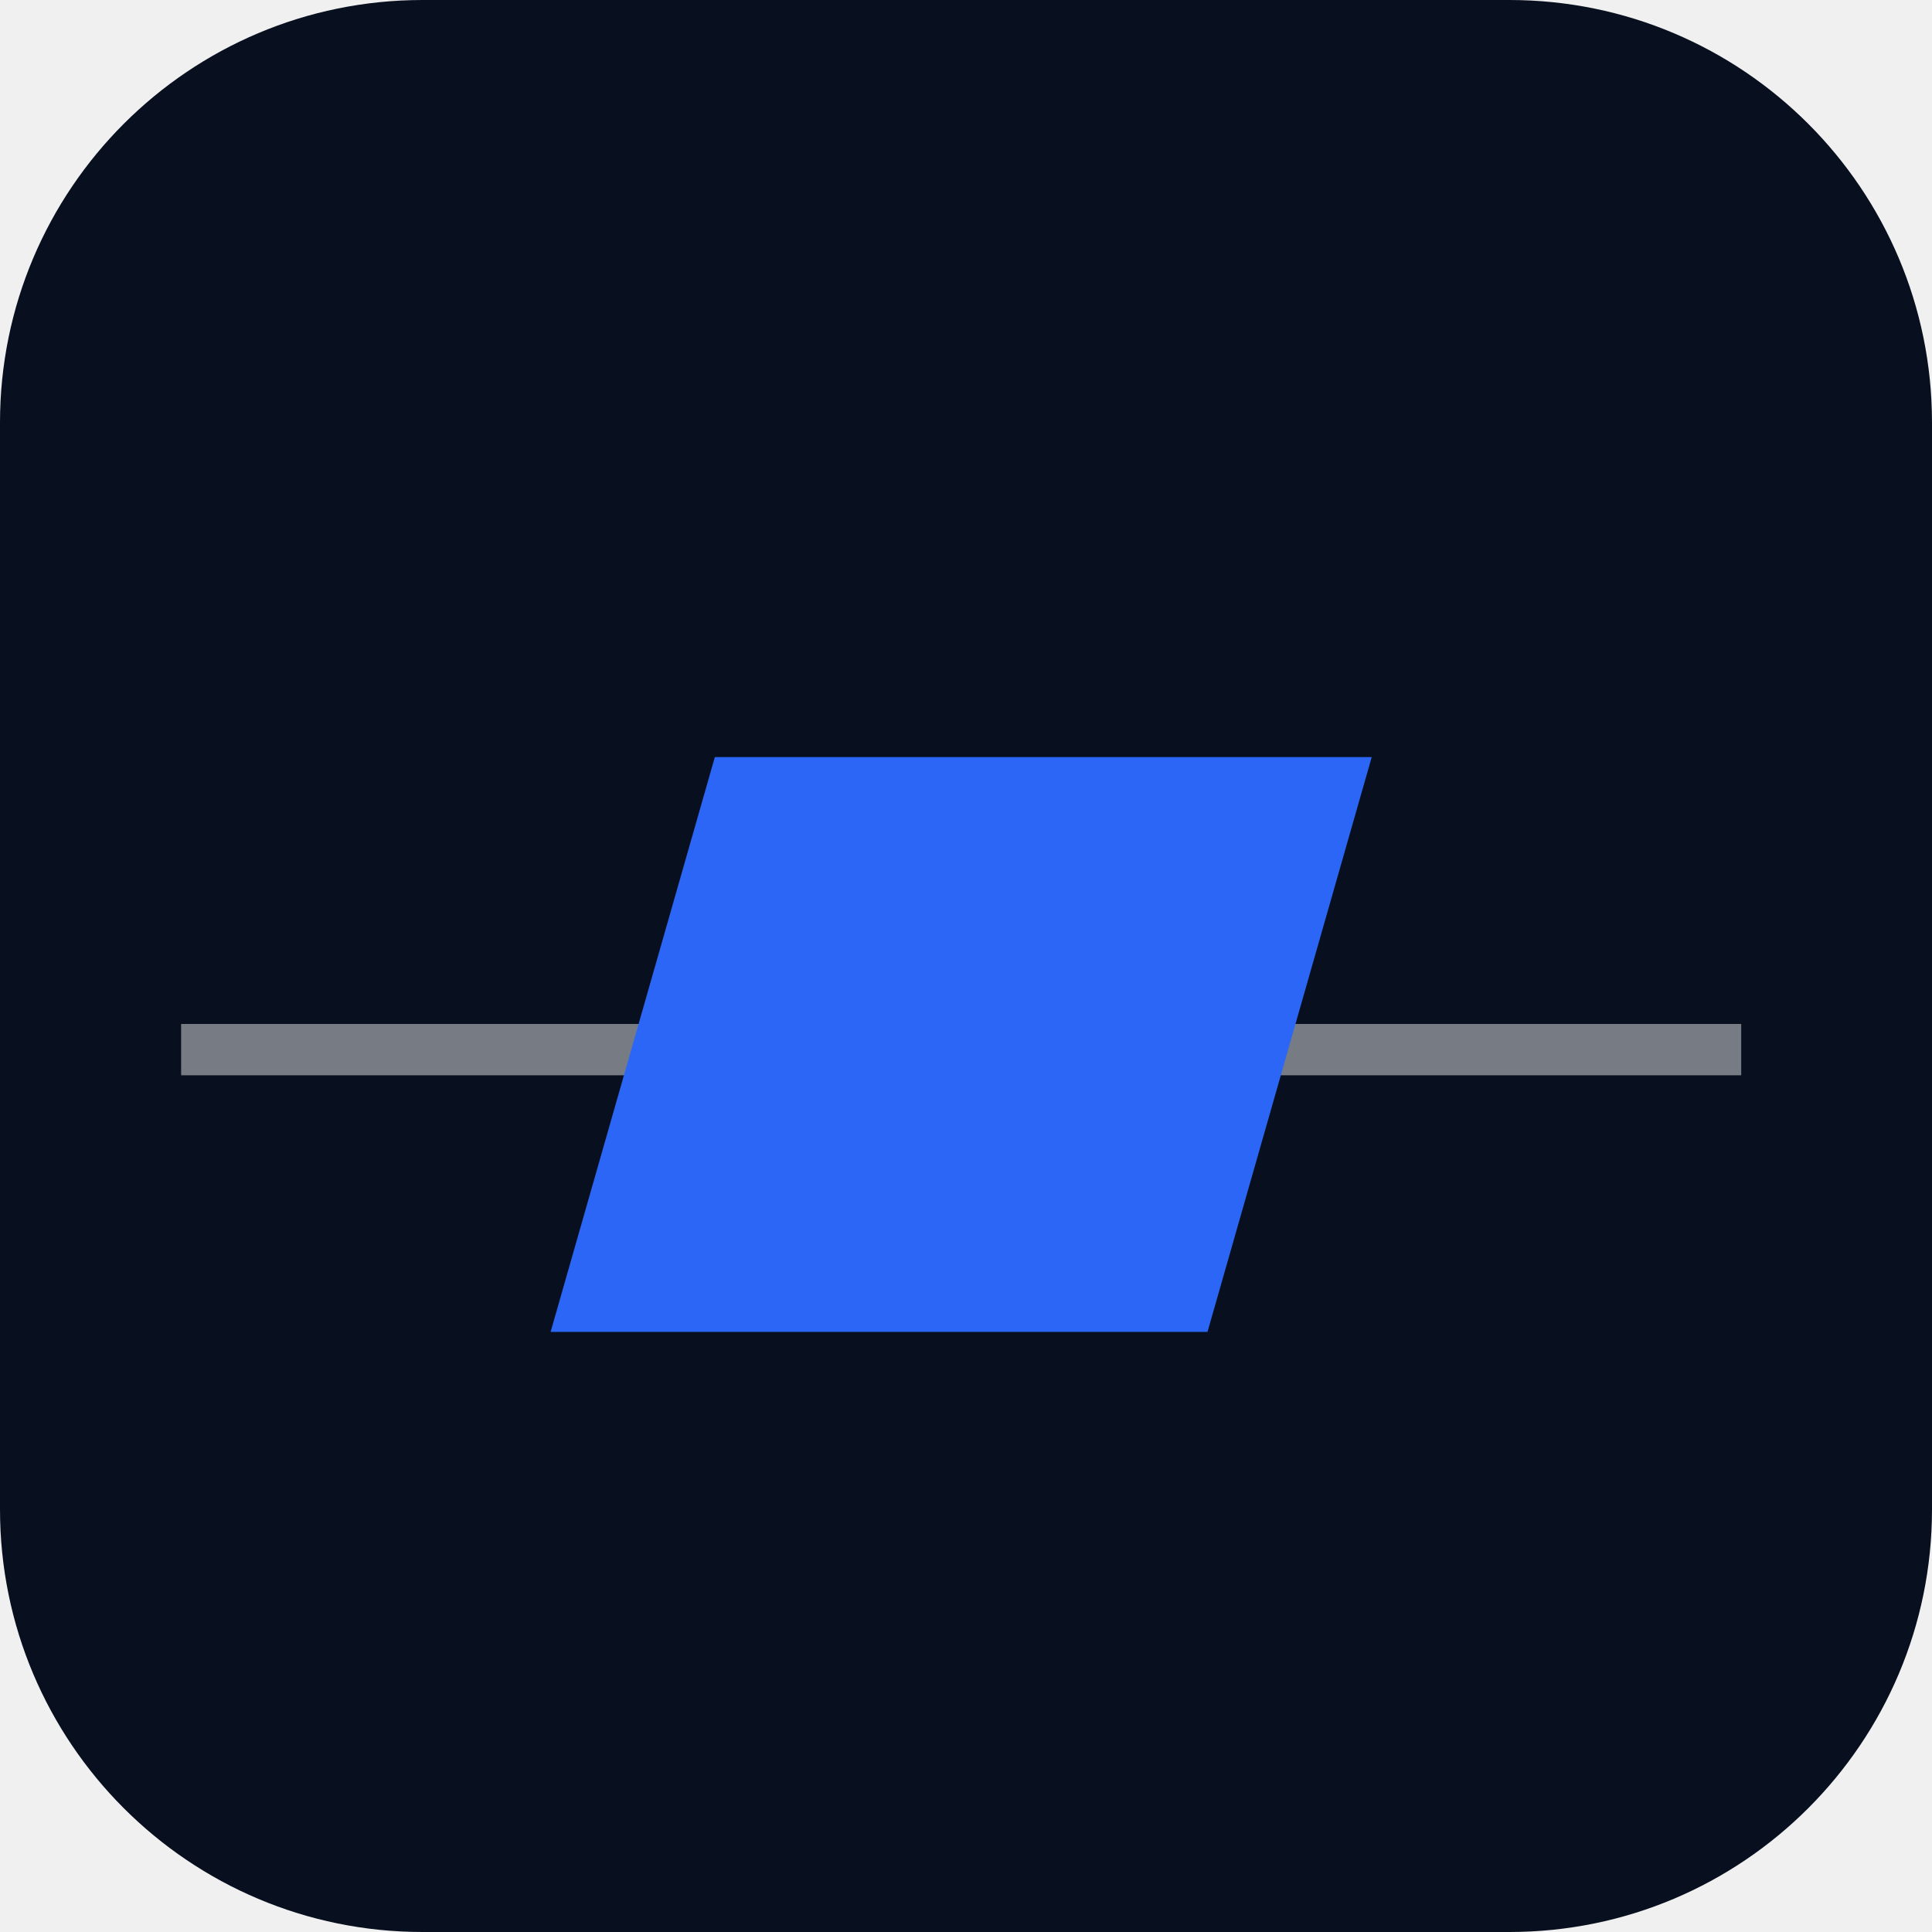
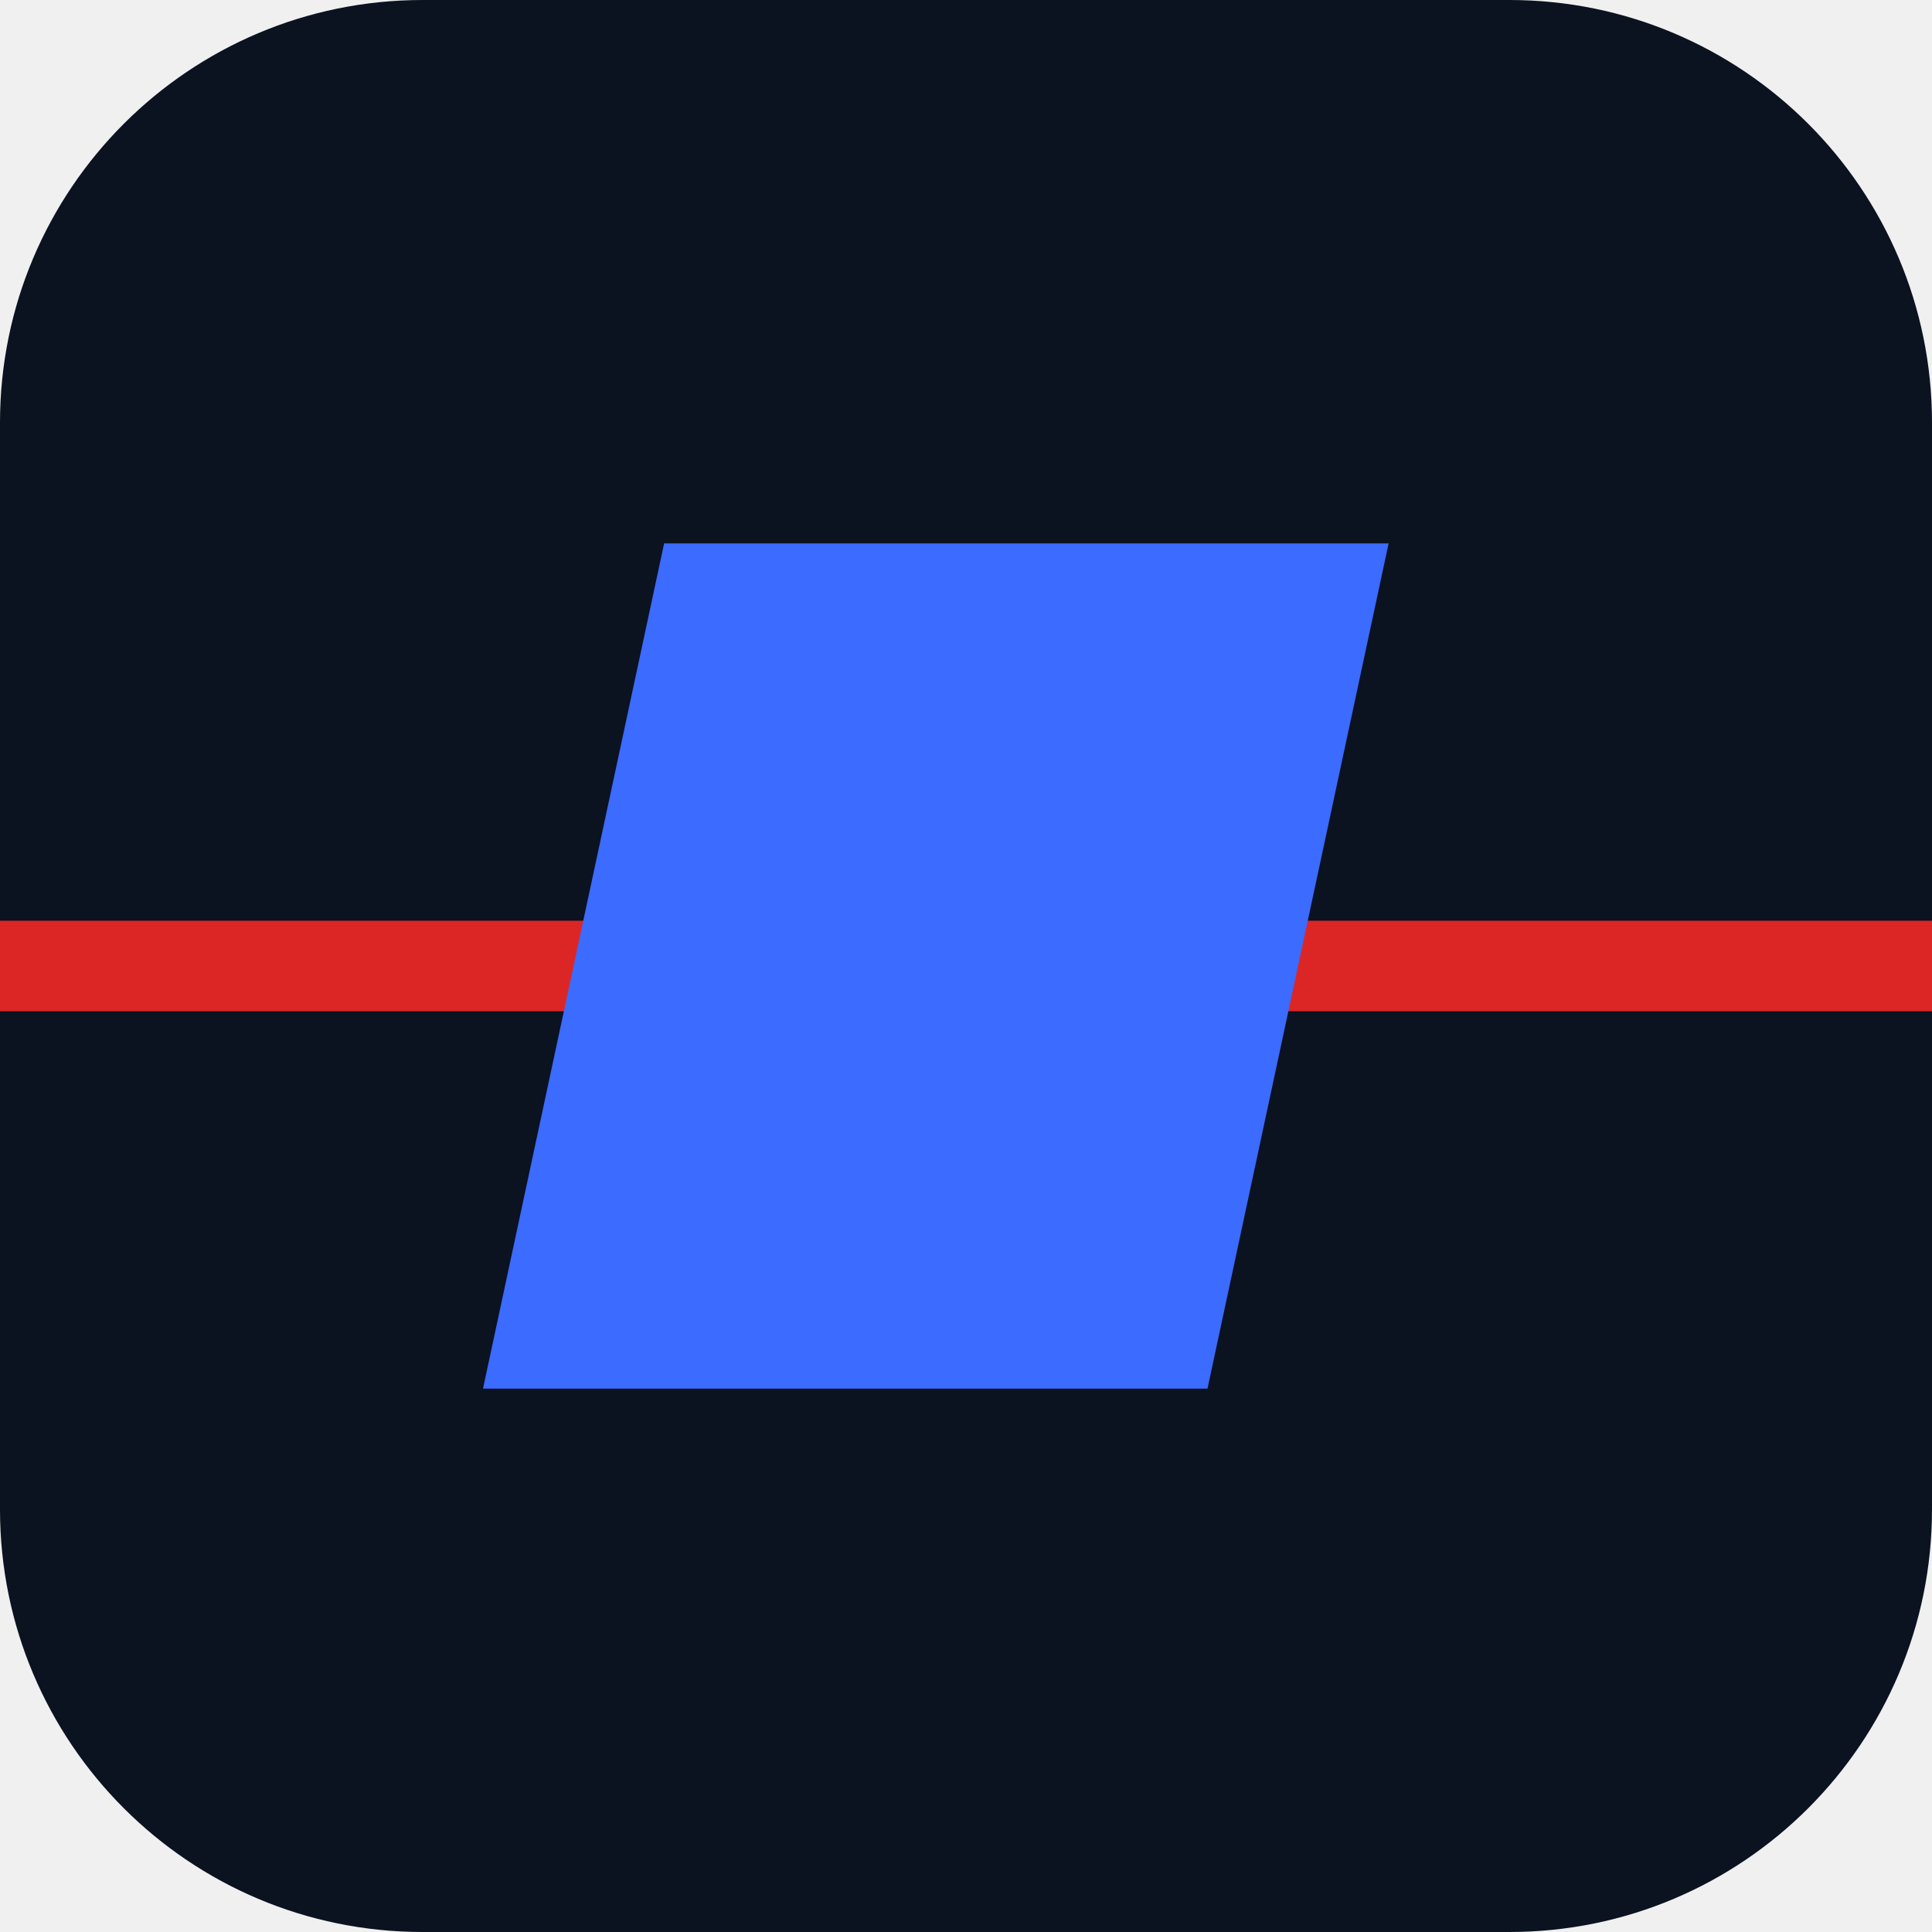
<svg xmlns="http://www.w3.org/2000/svg" viewBox="0 0 64 64">
-   <rect width="64" height="64" rx="14" fill="#08101F" />
-   <g transform="translate(6 21) scale(.68)">
-     <rect x="0" y="19" width="76" height="2.5" fill="#fff" fill-opacity=".45" />
-     <path d="M26 6 H58 L50 34 H18 Z" fill="#2B66F6" />
+   <rect width="64" height="64" rx="14" fill="#0B1220" />
+   <rect x="0" y="30.5" width="64" height="3" fill="#DC2626" />
+   <g transform="translate(-6 12) scale(1)">
+     <path d="M28 6 H52 L46 34 H22 Z" fill="#3B6BFF" />
  </g>
</svg>
